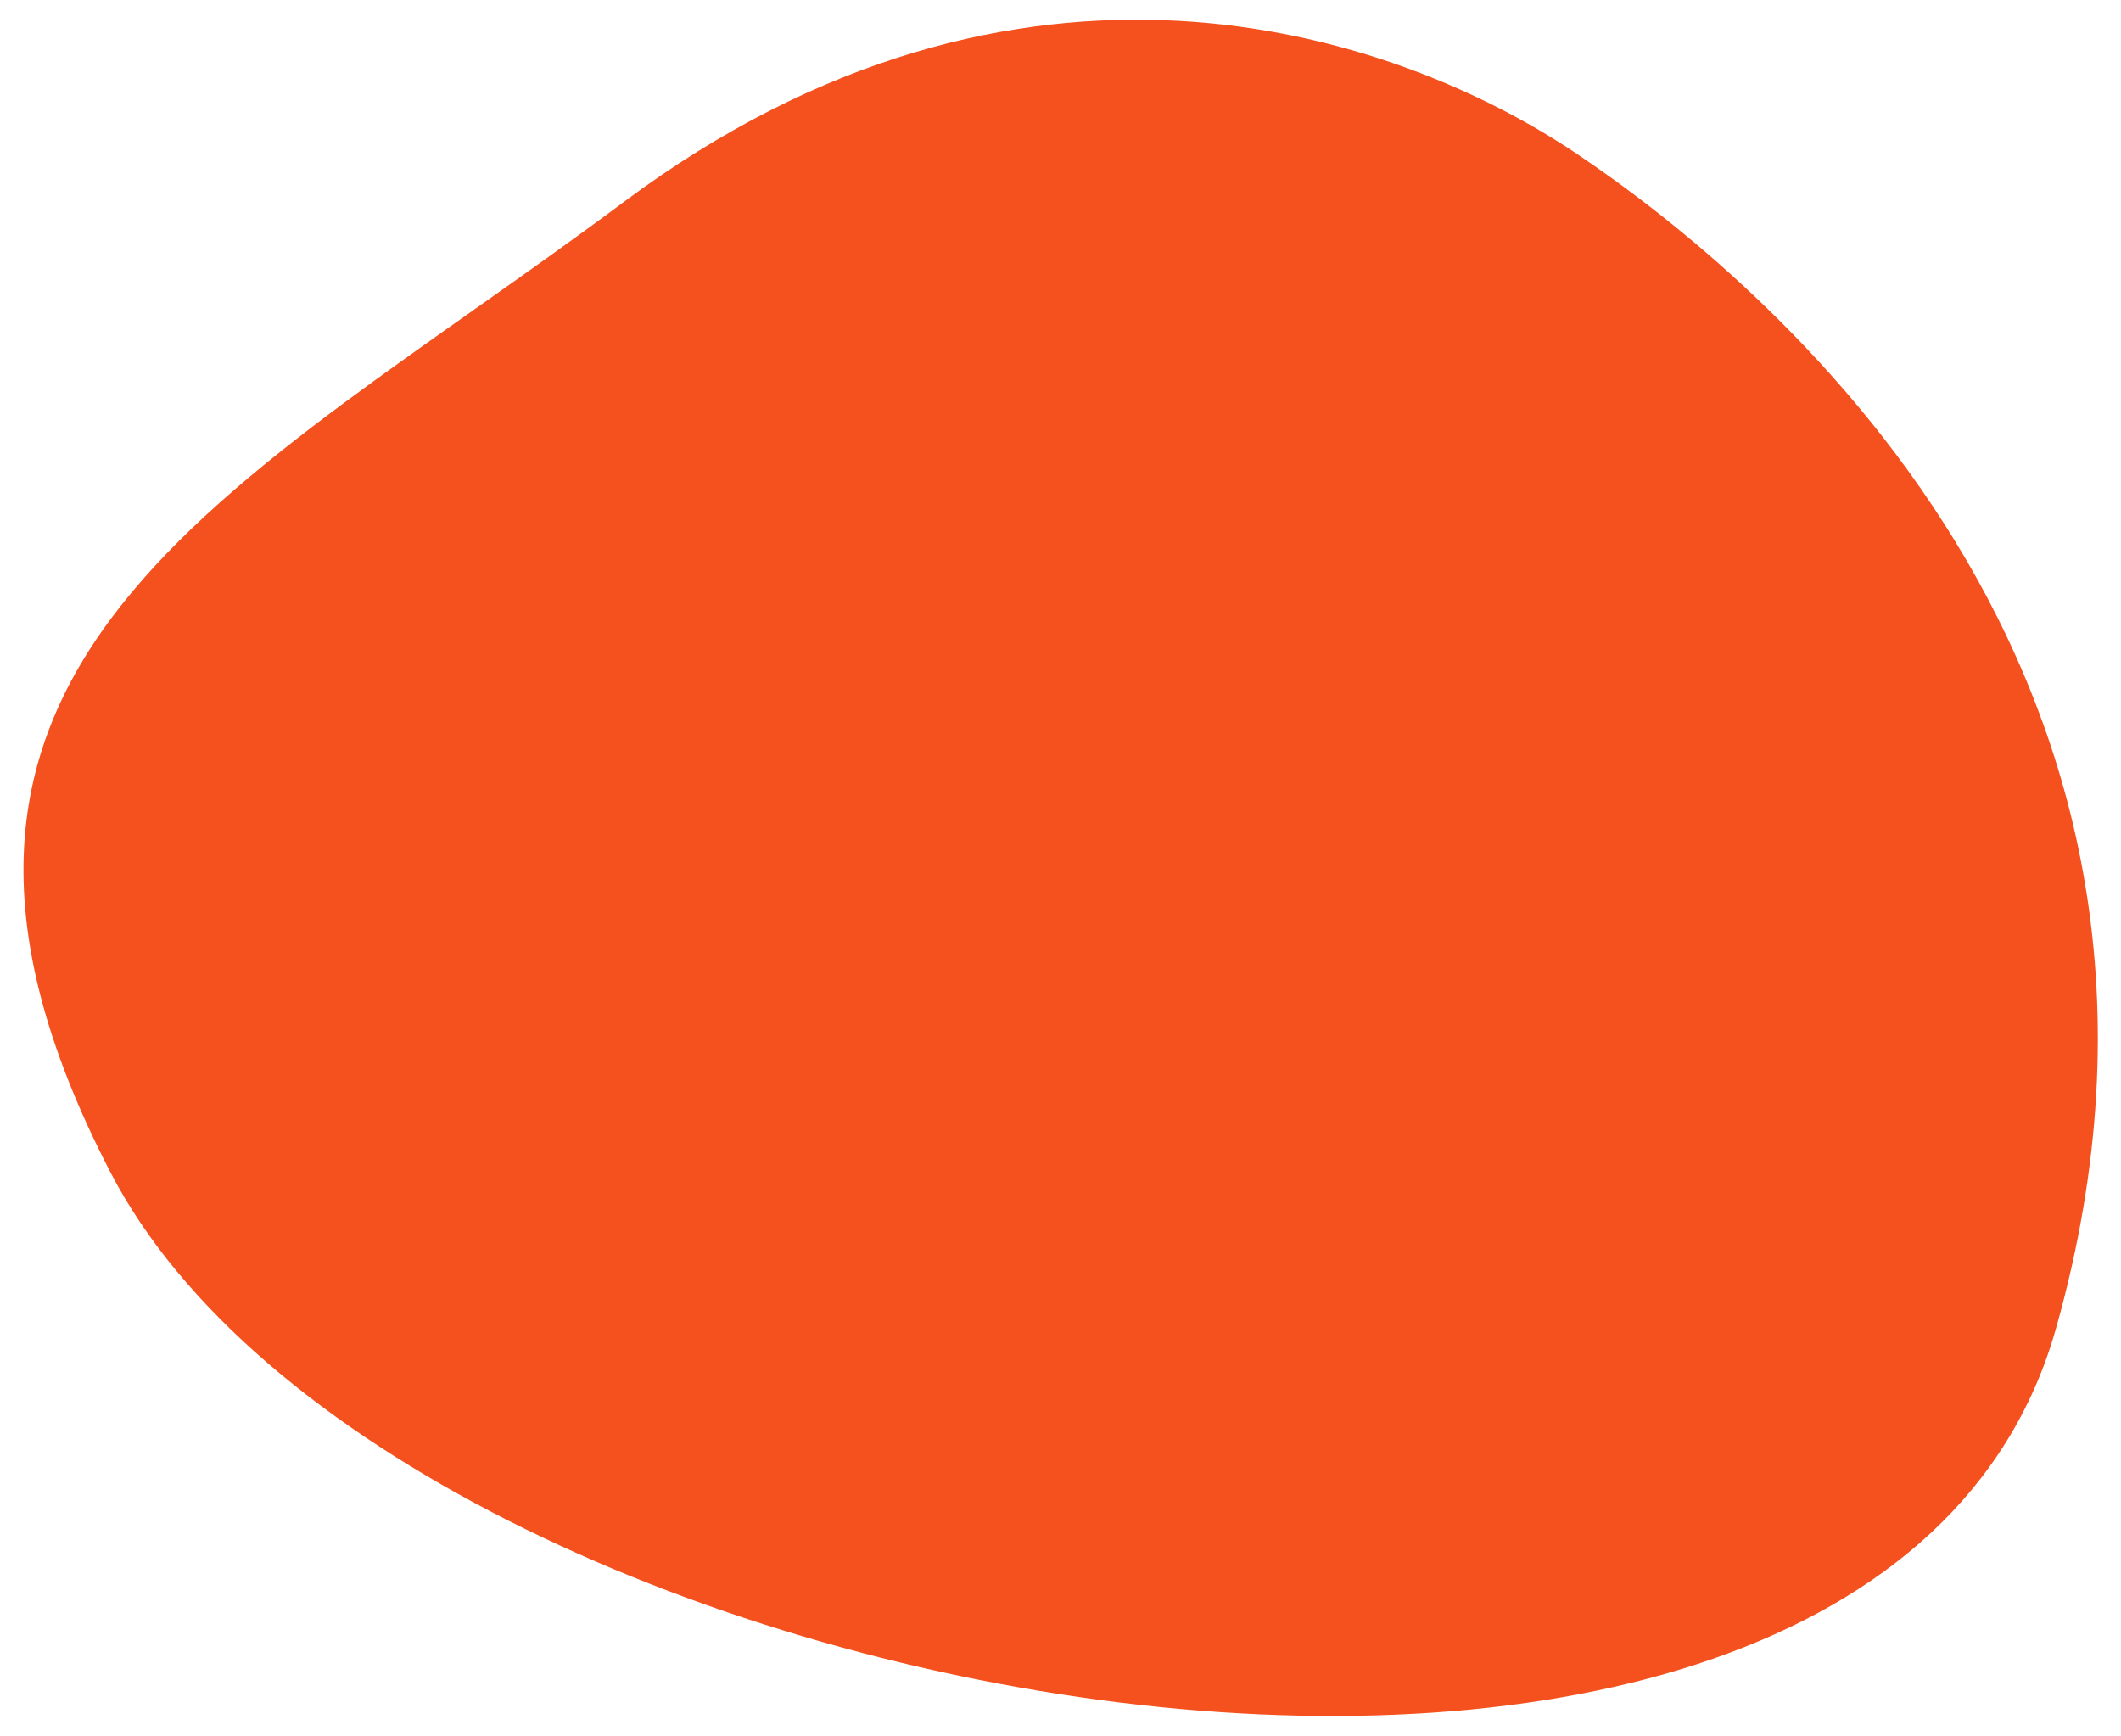
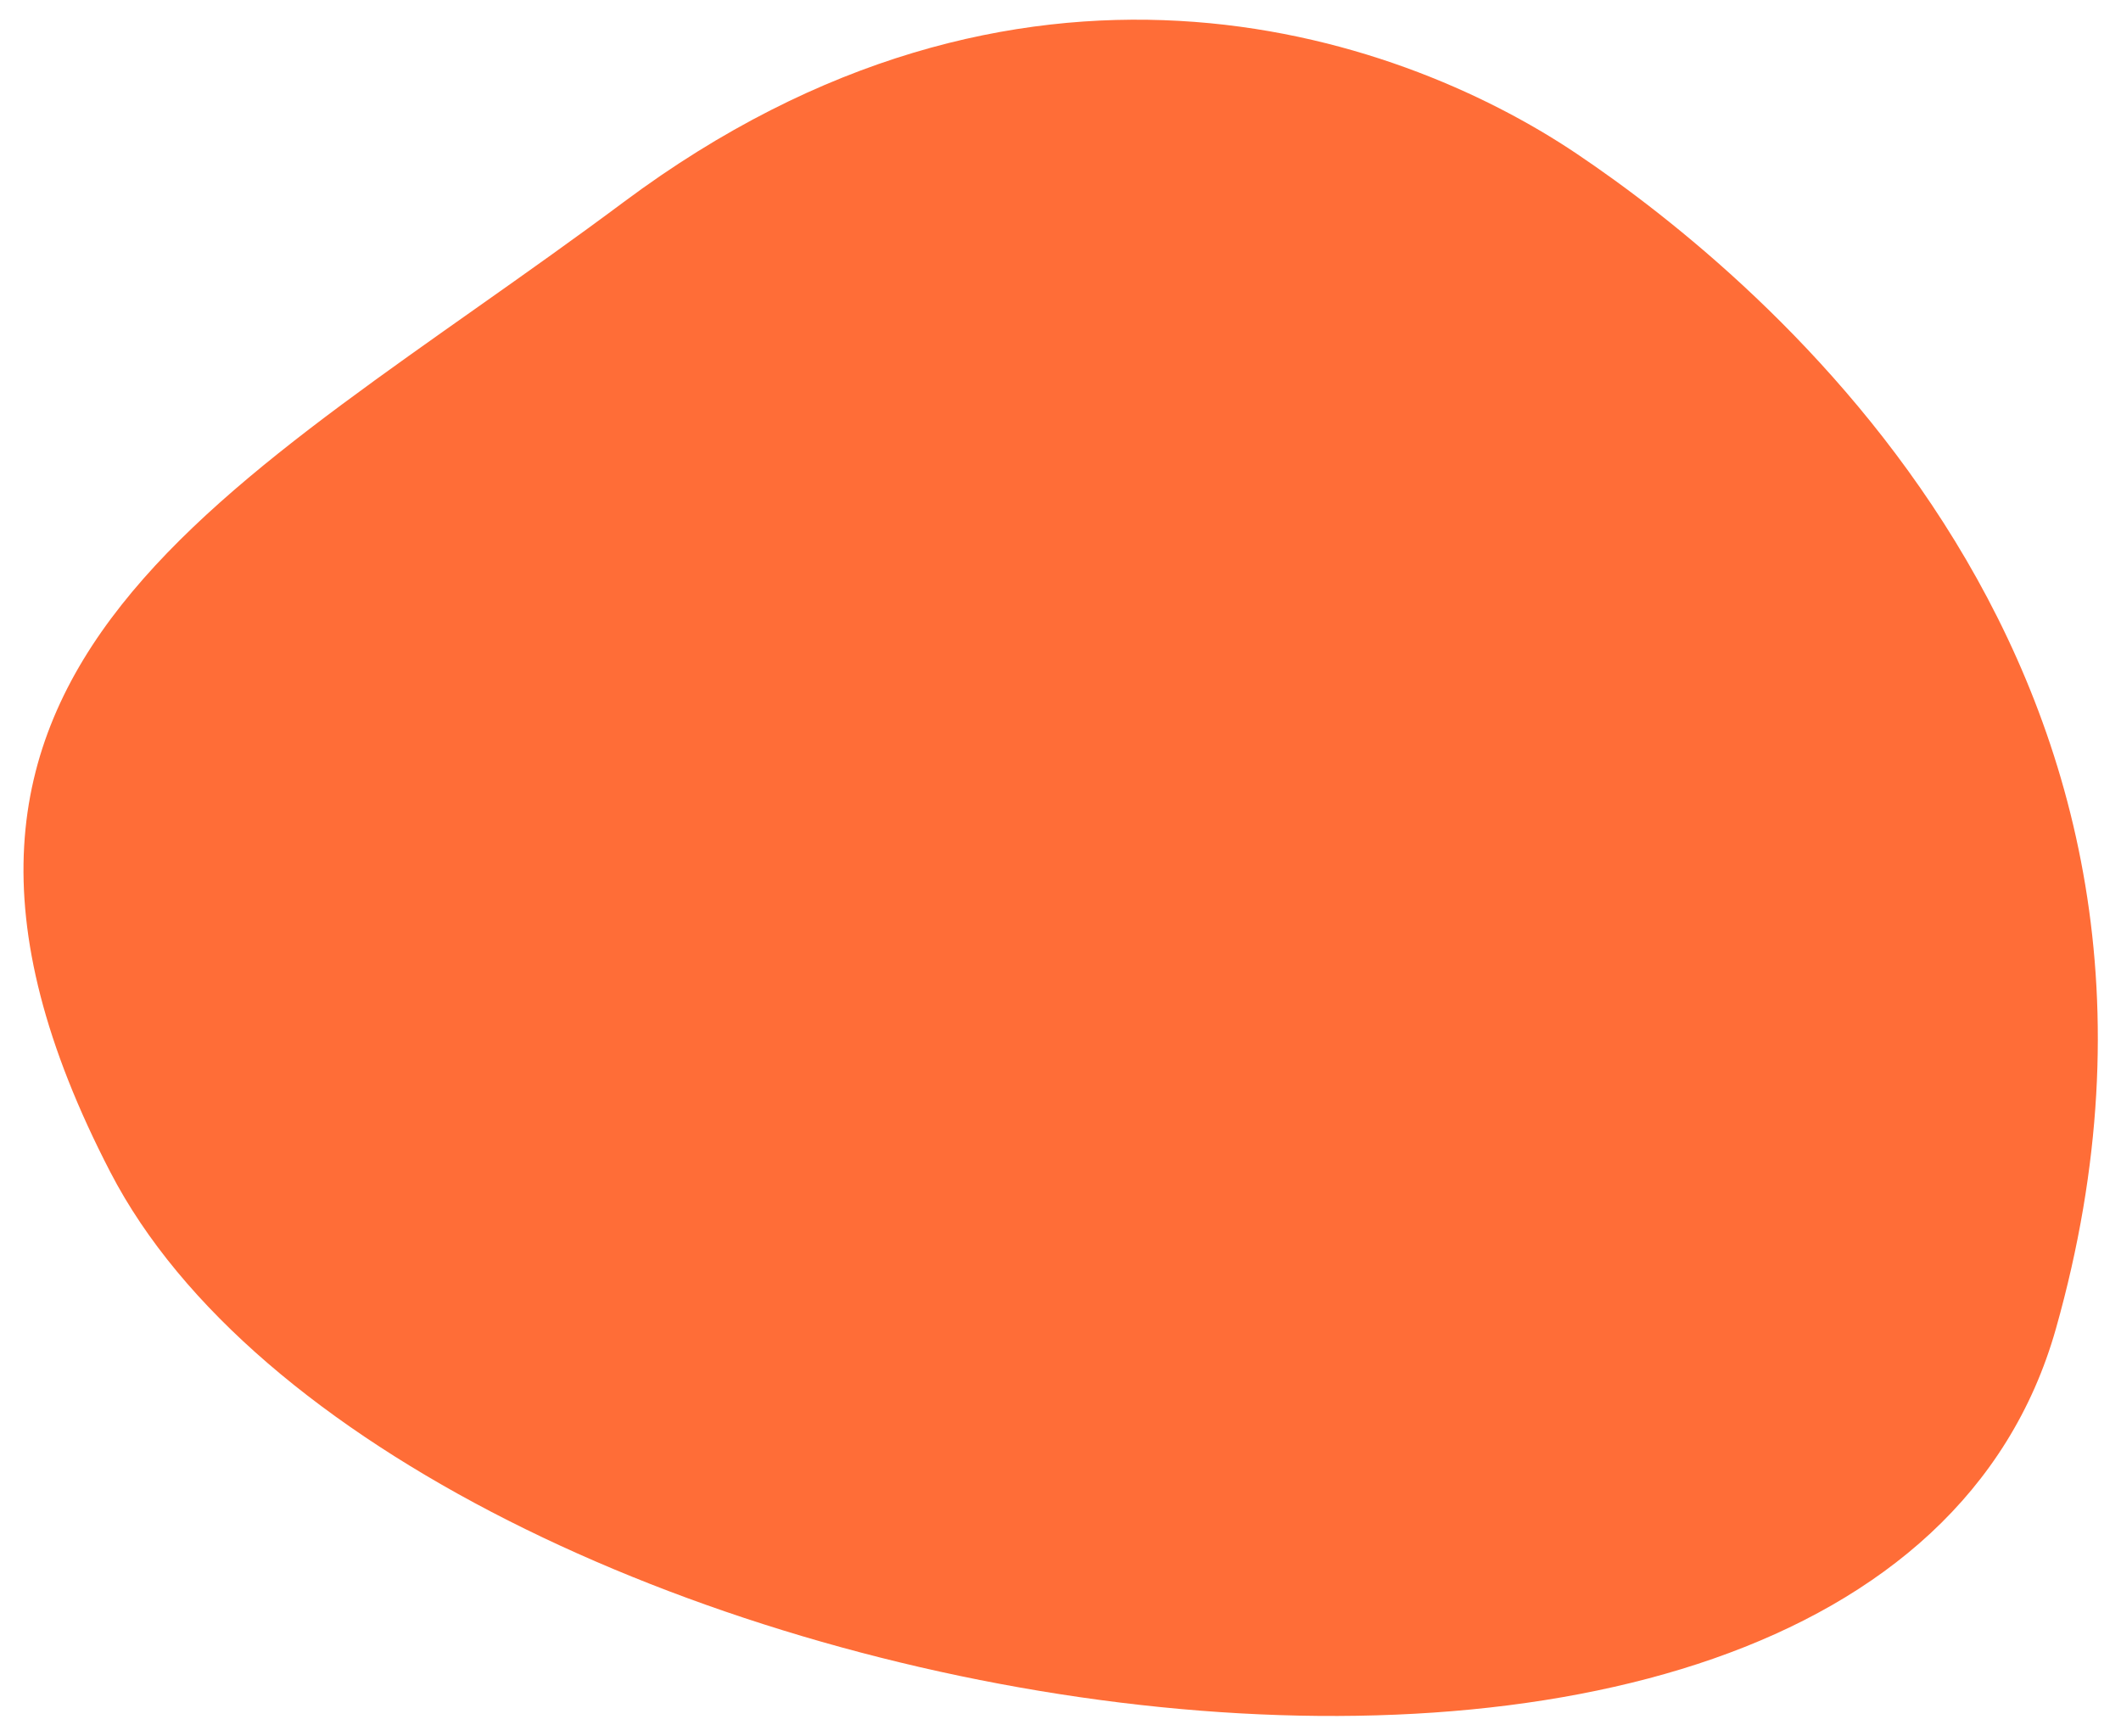
<svg xmlns="http://www.w3.org/2000/svg" id="Pozadi_pro_ikonky" data-name="Pozadi pro ikonky" viewBox="0 0 88 72">
  <defs>
-     <style>.cls-1{fill:#f4511e;}</style>
+     <style>.cls-1{fill:#ff6d37;}</style>
  </defs>
  <path class="cls-1" d="M25.88,8.38c16.39-12.22,31.88-7.15,39.54-2S93,27.86,85.3,55.12,16.37,71.39,4.58,48.63C-6.39,27.46,9.68,20.46,25.88,8.38Z" />
</svg>
